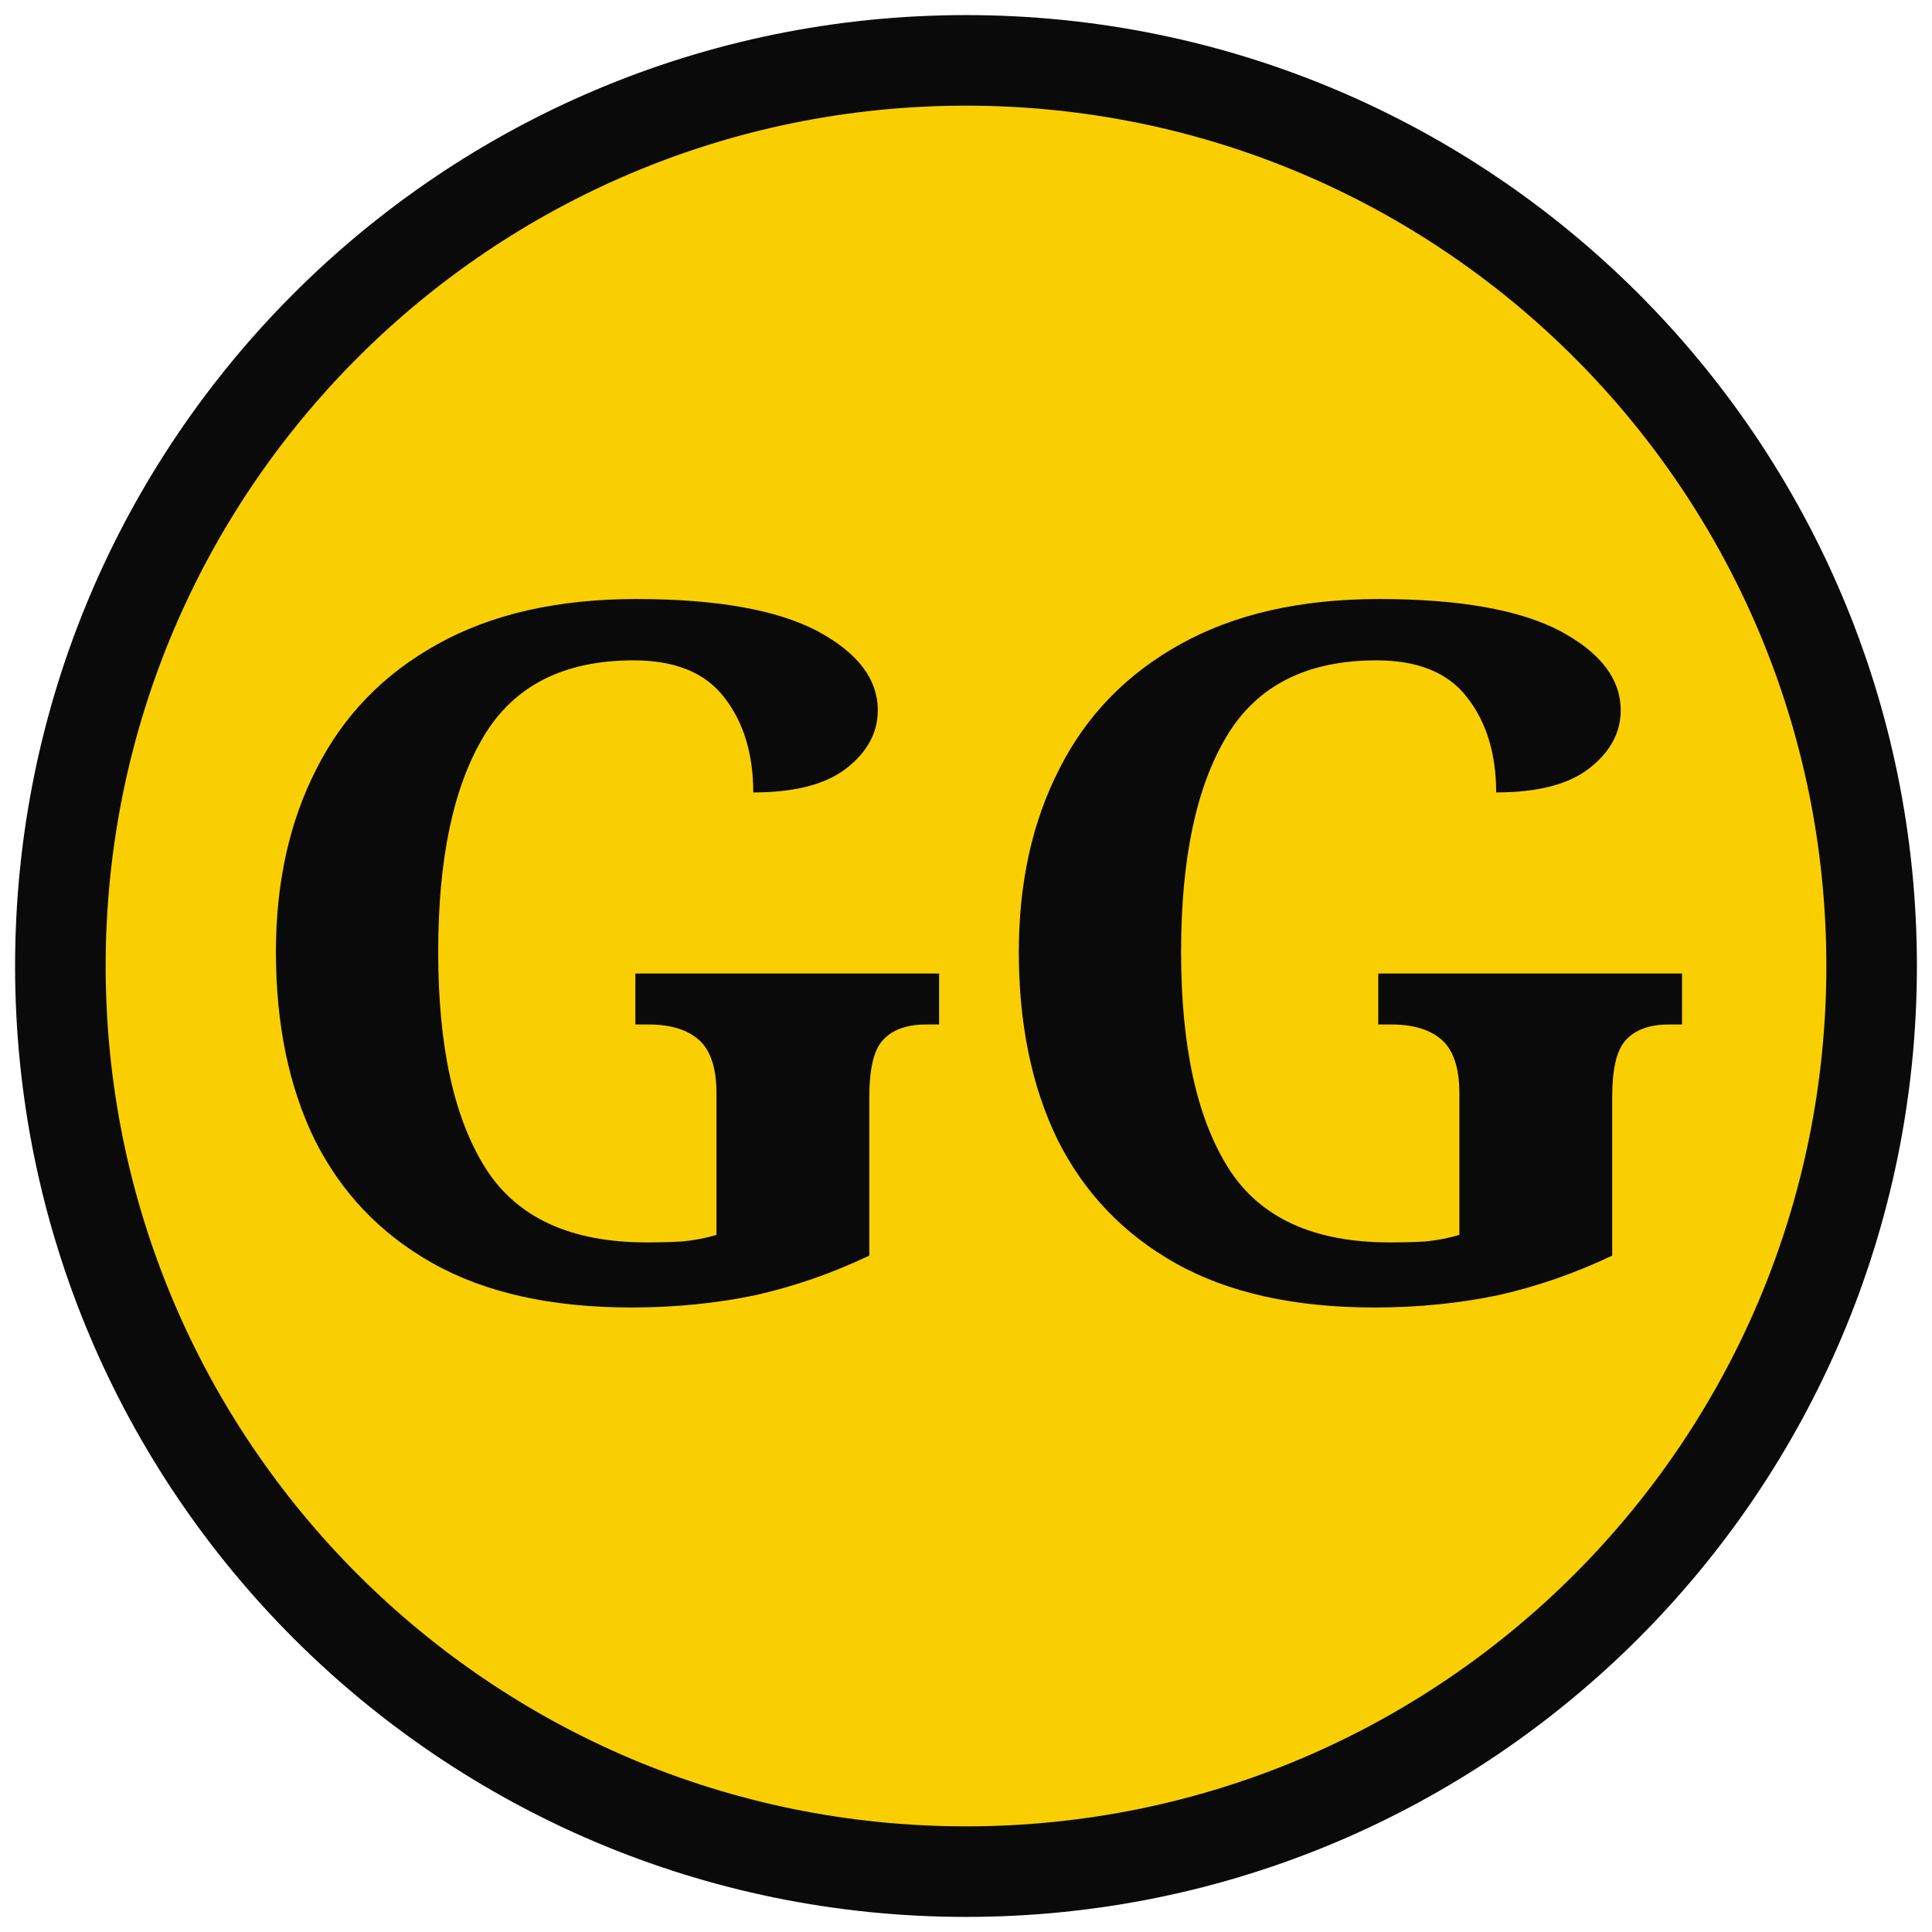
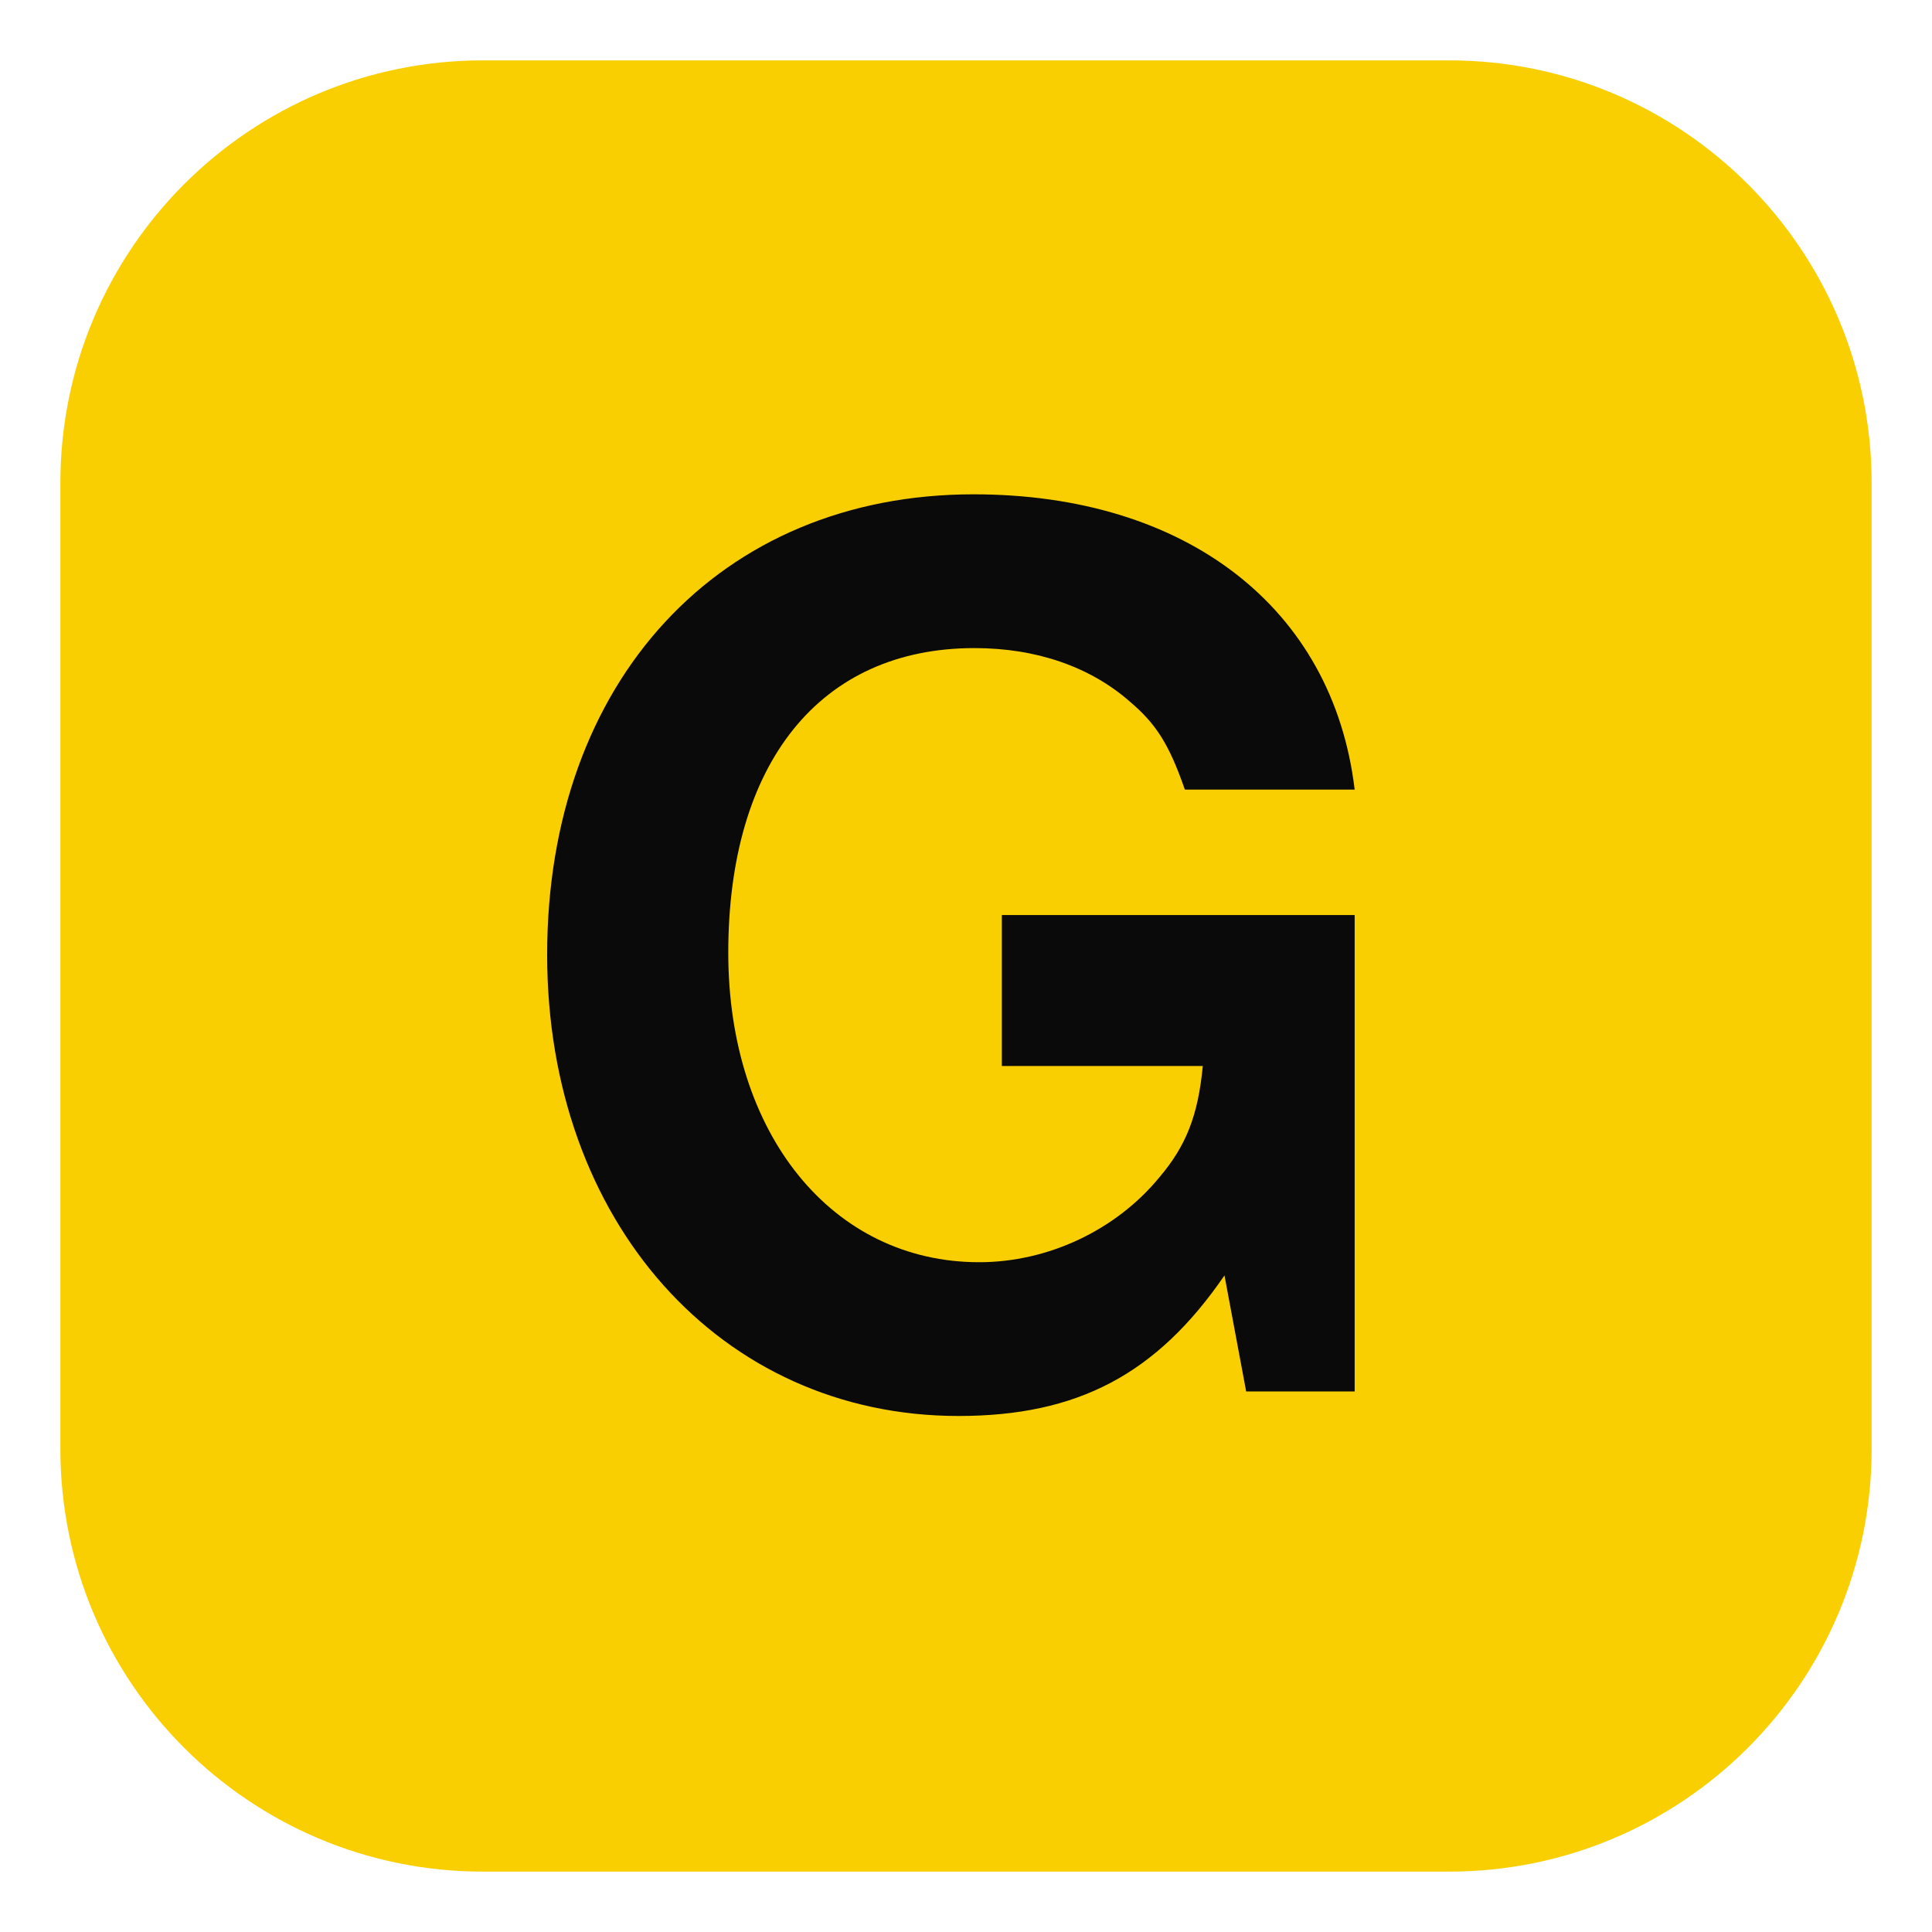
<svg xmlns="http://www.w3.org/2000/svg" viewBox="0 0 32 32" width="32" height="32">
-   <circle cx="16" cy="16" r="15" fill="#f9cf01" stroke="#0a0a0a" stroke-width="1.5" />
-   <text x="16" y="21.5" text-anchor="middle" font-family="Georgia, serif" font-weight="bold" font-size="16" fill="#0a0a0a">GG</text>
+   <rect x="1" y="1" width="30" height="30" rx="7" fill="#f9cf01" />
+   <text x="16" y="23" text-anchor="middle" font-family="system-ui, -apple-system, Helvetica, Arial, sans-serif" font-weight="600" font-size="20" fill="#0a0a0a">G</text>
</svg>
